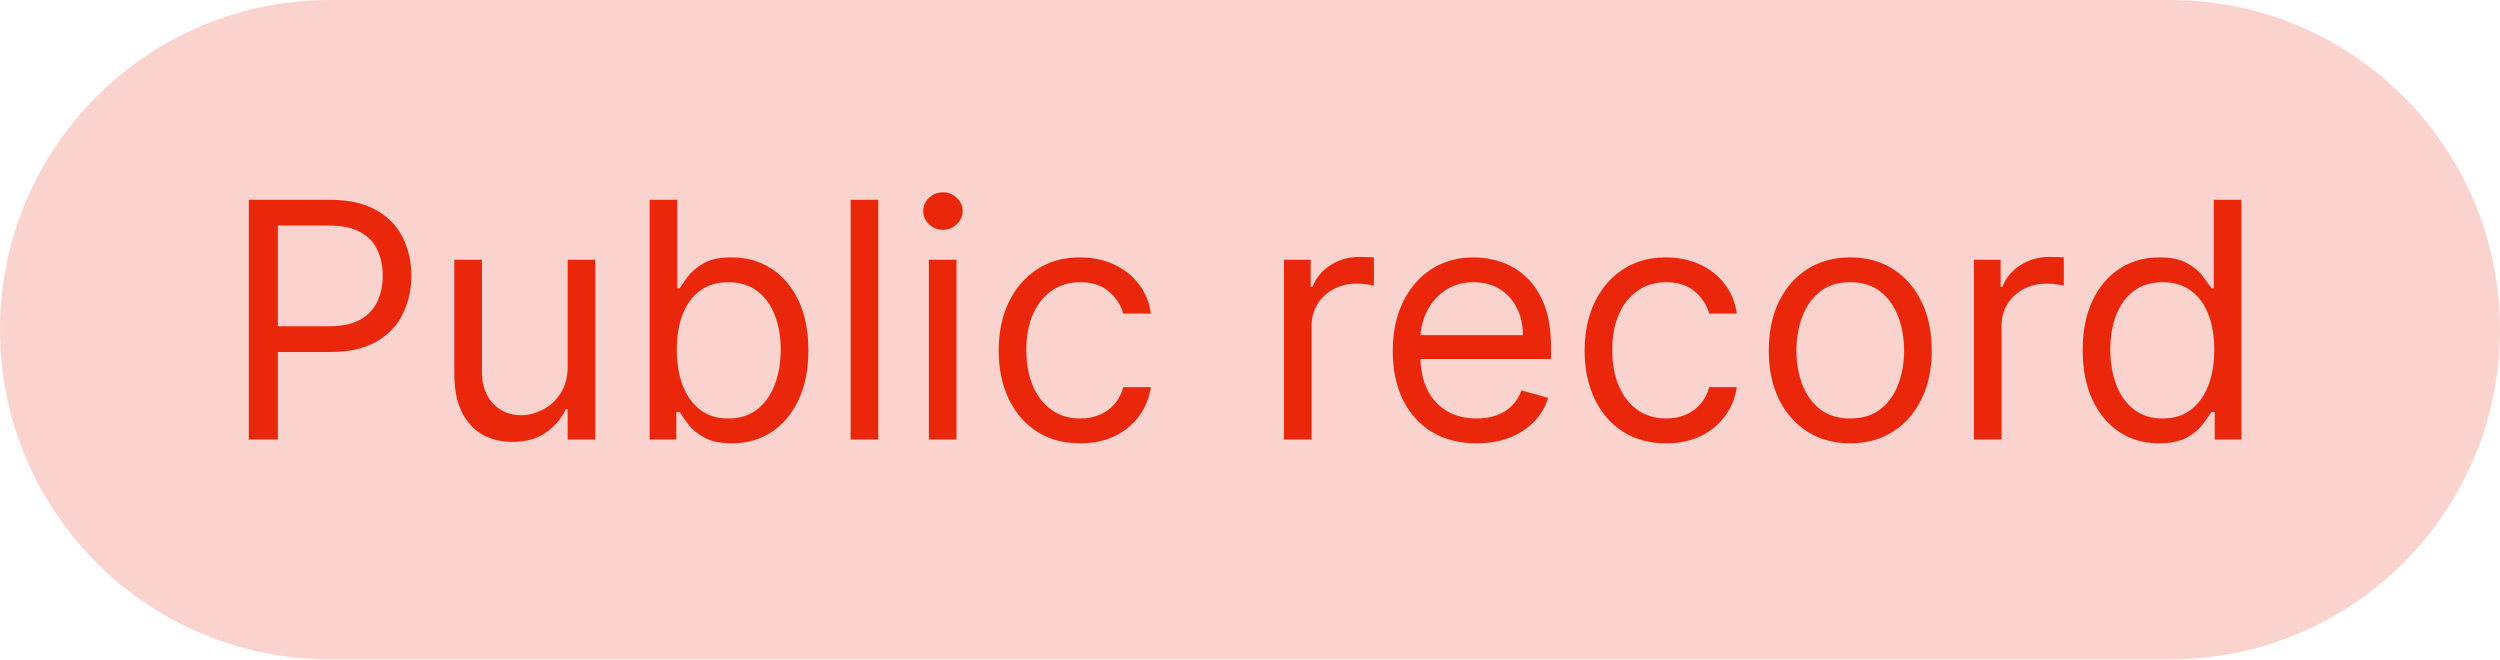
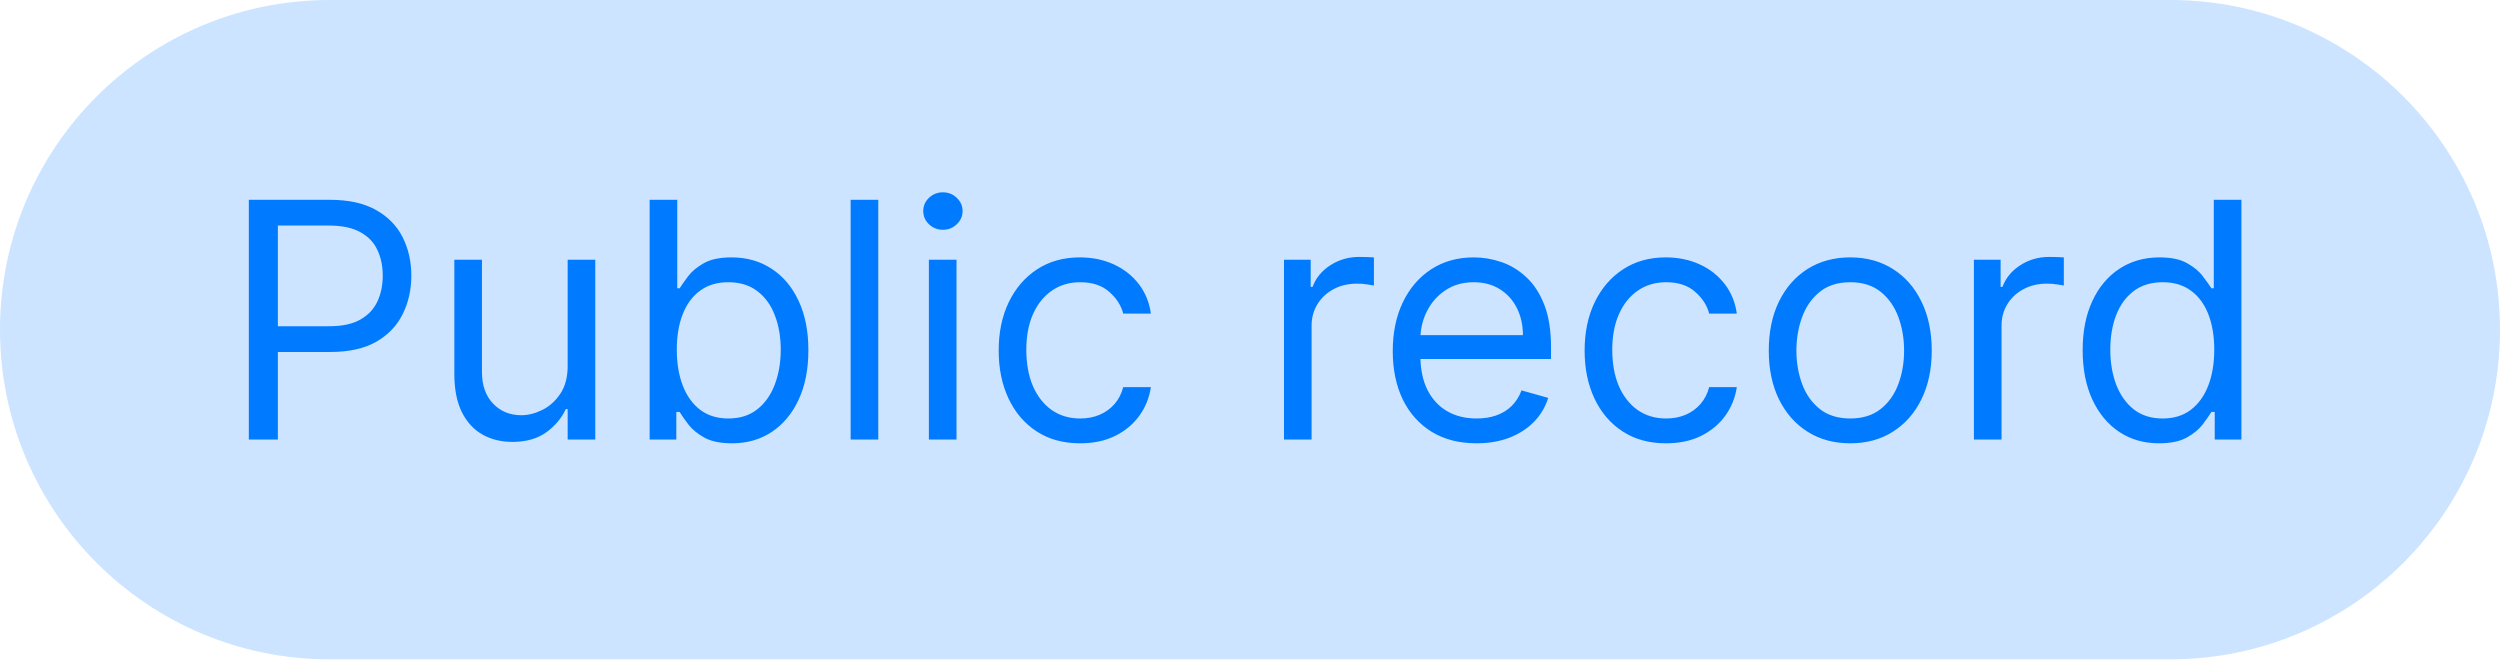
<svg xmlns="http://www.w3.org/2000/svg" width="91" height="24" viewBox="0 0 91 24" fill="none">
-   <rect width="91" height="24" rx="12" fill="#EB270B" fill-opacity="0.2" />
-   <path d="M9.057 16V7.273H12.006C12.69 7.273 13.25 7.396 13.685 7.643C14.122 7.888 14.446 8.219 14.656 8.636C14.867 9.054 14.972 9.52 14.972 10.034C14.972 10.548 14.867 11.016 14.656 11.436C14.449 11.857 14.128 12.192 13.693 12.442C13.258 12.689 12.702 12.812 12.023 12.812H9.909V11.875H11.989C12.457 11.875 12.834 11.794 13.118 11.632C13.402 11.47 13.608 11.251 13.736 10.976C13.867 10.697 13.932 10.383 13.932 10.034C13.932 9.685 13.867 9.372 13.736 9.097C13.608 8.821 13.401 8.605 13.114 8.449C12.827 8.29 12.446 8.21 11.972 8.21H10.114V16H9.057ZM20.663 13.324V9.455H21.668V16H20.663V14.892H20.595C20.441 15.224 20.202 15.507 19.879 15.74C19.555 15.97 19.146 16.085 18.651 16.085C18.242 16.085 17.879 15.996 17.56 15.817C17.242 15.635 16.992 15.362 16.81 14.999C16.629 14.632 16.538 14.171 16.538 13.614V9.455H17.543V13.546C17.543 14.023 17.677 14.403 17.944 14.688C18.214 14.972 18.558 15.114 18.975 15.114C19.225 15.114 19.479 15.05 19.738 14.922C19.999 14.794 20.218 14.598 20.394 14.334C20.573 14.07 20.663 13.733 20.663 13.324ZM23.647 16V7.273H24.652V10.494H24.738C24.811 10.381 24.914 10.236 25.044 10.06C25.178 9.881 25.368 9.722 25.615 9.582C25.865 9.44 26.203 9.369 26.63 9.369C27.181 9.369 27.666 9.507 28.087 9.783C28.508 10.058 28.836 10.449 29.071 10.954C29.307 11.46 29.425 12.057 29.425 12.744C29.425 13.438 29.307 14.038 29.071 14.547C28.836 15.053 28.509 15.445 28.091 15.723C27.674 15.999 27.192 16.136 26.647 16.136C26.226 16.136 25.89 16.067 25.637 15.928C25.384 15.786 25.189 15.625 25.053 15.446C24.916 15.264 24.811 15.114 24.738 14.994H24.618V16H23.647ZM24.635 12.727C24.635 13.222 24.708 13.658 24.853 14.036C24.997 14.411 25.209 14.704 25.488 14.918C25.766 15.128 26.107 15.233 26.51 15.233C26.931 15.233 27.282 15.122 27.563 14.901C27.847 14.676 28.06 14.375 28.202 13.997C28.347 13.617 28.419 13.193 28.419 12.727C28.419 12.267 28.348 11.852 28.206 11.483C28.067 11.111 27.855 10.817 27.571 10.601C27.29 10.382 26.936 10.273 26.51 10.273C26.101 10.273 25.758 10.376 25.479 10.584C25.201 10.788 24.99 11.075 24.848 11.445C24.706 11.811 24.635 12.239 24.635 12.727ZM31.969 7.273V16H30.963V7.273H31.969ZM33.811 16V9.455H34.817V16H33.811ZM34.322 8.364C34.126 8.364 33.957 8.297 33.815 8.163C33.676 8.03 33.606 7.869 33.606 7.682C33.606 7.494 33.676 7.334 33.815 7.2C33.957 7.067 34.126 7 34.322 7C34.519 7 34.686 7.067 34.825 7.2C34.967 7.334 35.038 7.494 35.038 7.682C35.038 7.869 34.967 8.03 34.825 8.163C34.686 8.297 34.519 8.364 34.322 8.364ZM39.318 16.136C38.704 16.136 38.176 15.992 37.733 15.702C37.289 15.412 36.949 15.013 36.71 14.504C36.471 13.996 36.352 13.415 36.352 12.761C36.352 12.097 36.474 11.51 36.718 11.001C36.966 10.49 37.309 10.091 37.75 9.804C38.193 9.514 38.71 9.369 39.301 9.369C39.761 9.369 40.176 9.455 40.545 9.625C40.914 9.795 41.217 10.034 41.453 10.341C41.689 10.648 41.835 11.006 41.892 11.415H40.886C40.809 11.117 40.639 10.852 40.375 10.622C40.113 10.389 39.761 10.273 39.318 10.273C38.926 10.273 38.582 10.375 38.287 10.579C37.994 10.781 37.765 11.067 37.6 11.436C37.439 11.803 37.358 12.233 37.358 12.727C37.358 13.233 37.437 13.673 37.596 14.048C37.758 14.423 37.985 14.714 38.278 14.922C38.574 15.129 38.92 15.233 39.318 15.233C39.579 15.233 39.816 15.188 40.029 15.097C40.242 15.006 40.423 14.875 40.571 14.704C40.718 14.534 40.824 14.329 40.886 14.091H41.892C41.835 14.477 41.694 14.825 41.47 15.135C41.248 15.442 40.954 15.686 40.588 15.868C40.224 16.047 39.801 16.136 39.318 16.136ZM46.737 16V9.455H47.709V10.443H47.777C47.896 10.119 48.112 9.857 48.424 9.655C48.737 9.453 49.089 9.352 49.481 9.352C49.555 9.352 49.647 9.354 49.758 9.357C49.869 9.359 49.953 9.364 50.01 9.369V10.392C49.975 10.383 49.897 10.371 49.775 10.354C49.656 10.334 49.529 10.324 49.396 10.324C49.078 10.324 48.794 10.391 48.544 10.524C48.297 10.655 48.1 10.837 47.956 11.07C47.814 11.3 47.742 11.562 47.742 11.858V16H46.737ZM53.747 16.136C53.116 16.136 52.572 15.997 52.115 15.719C51.66 15.438 51.309 15.046 51.062 14.543C50.818 14.037 50.696 13.449 50.696 12.778C50.696 12.108 50.818 11.517 51.062 11.006C51.309 10.492 51.653 10.091 52.093 9.804C52.537 9.514 53.054 9.369 53.645 9.369C53.985 9.369 54.322 9.426 54.654 9.54C54.987 9.653 55.289 9.838 55.562 10.094C55.835 10.347 56.052 10.682 56.214 11.099C56.376 11.517 56.457 12.031 56.457 12.642V13.068H51.412V12.199H55.434C55.434 11.829 55.36 11.5 55.213 11.21C55.068 10.921 54.86 10.692 54.591 10.524C54.324 10.357 54.008 10.273 53.645 10.273C53.244 10.273 52.897 10.372 52.605 10.571C52.315 10.767 52.092 11.023 51.936 11.338C51.779 11.653 51.701 11.992 51.701 12.352V12.932C51.701 13.426 51.787 13.845 51.957 14.189C52.13 14.53 52.37 14.79 52.677 14.969C52.984 15.145 53.341 15.233 53.747 15.233C54.011 15.233 54.25 15.196 54.463 15.122C54.679 15.046 54.865 14.932 55.021 14.781C55.177 14.628 55.298 14.438 55.383 14.21L56.355 14.483C56.252 14.812 56.081 15.102 55.839 15.352C55.598 15.599 55.299 15.793 54.944 15.932C54.589 16.068 54.19 16.136 53.747 16.136ZM60.646 16.136C60.032 16.136 59.504 15.992 59.061 15.702C58.617 15.412 58.277 15.013 58.038 14.504C57.799 13.996 57.68 13.415 57.68 12.761C57.68 12.097 57.802 11.51 58.047 11.001C58.294 10.49 58.637 10.091 59.078 9.804C59.521 9.514 60.038 9.369 60.629 9.369C61.089 9.369 61.504 9.455 61.873 9.625C62.242 9.795 62.545 10.034 62.781 10.341C63.017 10.648 63.163 11.006 63.22 11.415H62.214C62.137 11.117 61.967 10.852 61.703 10.622C61.441 10.389 61.089 10.273 60.646 10.273C60.254 10.273 59.91 10.375 59.615 10.579C59.322 10.781 59.093 11.067 58.929 11.436C58.767 11.803 58.686 12.233 58.686 12.727C58.686 13.233 58.765 13.673 58.924 14.048C59.086 14.423 59.314 14.714 59.606 14.922C59.902 15.129 60.248 15.233 60.646 15.233C60.907 15.233 61.145 15.188 61.358 15.097C61.571 15.006 61.751 14.875 61.899 14.704C62.047 14.534 62.152 14.329 62.214 14.091H63.22C63.163 14.477 63.022 14.825 62.798 15.135C62.576 15.442 62.282 15.686 61.916 15.868C61.552 16.047 61.129 16.136 60.646 16.136ZM67.349 16.136C66.758 16.136 66.24 15.996 65.794 15.714C65.35 15.433 65.004 15.04 64.754 14.534C64.507 14.028 64.383 13.438 64.383 12.761C64.383 12.079 64.507 11.484 64.754 10.976C65.004 10.467 65.35 10.072 65.794 9.791C66.24 9.51 66.758 9.369 67.349 9.369C67.94 9.369 68.457 9.51 68.9 9.791C69.346 10.072 69.693 10.467 69.94 10.976C70.19 11.484 70.315 12.079 70.315 12.761C70.315 13.438 70.19 14.028 69.94 14.534C69.693 15.04 69.346 15.433 68.9 15.714C68.457 15.996 67.94 16.136 67.349 16.136ZM67.349 15.233C67.798 15.233 68.167 15.118 68.457 14.888C68.747 14.658 68.961 14.355 69.1 13.98C69.24 13.605 69.309 13.199 69.309 12.761C69.309 12.324 69.24 11.916 69.1 11.538C68.961 11.161 68.747 10.855 68.457 10.622C68.167 10.389 67.798 10.273 67.349 10.273C66.9 10.273 66.531 10.389 66.241 10.622C65.951 10.855 65.737 11.161 65.598 11.538C65.459 11.916 65.389 12.324 65.389 12.761C65.389 13.199 65.459 13.605 65.598 13.98C65.737 14.355 65.951 14.658 66.241 14.888C66.531 15.118 66.9 15.233 67.349 15.233ZM71.85 16V9.455H72.822V10.443H72.89C73.009 10.119 73.225 9.857 73.538 9.655C73.85 9.453 74.202 9.352 74.594 9.352C74.668 9.352 74.761 9.354 74.871 9.357C74.982 9.359 75.066 9.364 75.123 9.369V10.392C75.089 10.383 75.011 10.371 74.888 10.354C74.769 10.334 74.643 10.324 74.509 10.324C74.191 10.324 73.907 10.391 73.657 10.524C73.41 10.655 73.214 10.837 73.069 11.07C72.927 11.3 72.856 11.562 72.856 11.858V16H71.85ZM78.587 16.136C78.042 16.136 77.56 15.999 77.143 15.723C76.725 15.445 76.398 15.053 76.163 14.547C75.927 14.038 75.809 13.438 75.809 12.744C75.809 12.057 75.927 11.46 76.163 10.954C76.398 10.449 76.727 10.058 77.147 9.783C77.567 9.507 78.053 9.369 78.604 9.369C79.031 9.369 79.367 9.44 79.614 9.582C79.864 9.722 80.055 9.881 80.185 10.06C80.319 10.236 80.423 10.381 80.496 10.494H80.582V7.273H81.587V16H80.616V14.994H80.496C80.423 15.114 80.317 15.264 80.181 15.446C80.045 15.625 79.85 15.786 79.597 15.928C79.344 16.067 79.008 16.136 78.587 16.136ZM78.724 15.233C79.127 15.233 79.468 15.128 79.746 14.918C80.025 14.704 80.237 14.411 80.381 14.036C80.526 13.658 80.599 13.222 80.599 12.727C80.599 12.239 80.528 11.811 80.386 11.445C80.244 11.075 80.033 10.788 79.755 10.584C79.477 10.376 79.133 10.273 78.724 10.273C78.298 10.273 77.942 10.382 77.658 10.601C77.377 10.817 77.165 11.111 77.023 11.483C76.884 11.852 76.815 12.267 76.815 12.727C76.815 13.193 76.886 13.617 77.028 13.997C77.173 14.375 77.386 14.676 77.667 14.901C77.951 15.122 78.303 15.233 78.724 15.233Z" fill="#EB270B" />
+   <rect width="91" height="24" rx="12" fill="#007AFF" fill-opacity="0.2" />
+   <path d="M9.057 16V7.273H12.006C12.69 7.273 13.25 7.396 13.685 7.643C14.122 7.888 14.446 8.219 14.656 8.636C14.867 9.054 14.972 9.52 14.972 10.034C14.972 10.548 14.867 11.016 14.656 11.436C14.449 11.857 14.128 12.192 13.693 12.442C13.258 12.689 12.702 12.812 12.023 12.812H9.909V11.875H11.989C12.457 11.875 12.834 11.794 13.118 11.632C13.402 11.47 13.608 11.251 13.736 10.976C13.867 10.697 13.932 10.383 13.932 10.034C13.932 9.685 13.867 9.372 13.736 9.097C13.608 8.821 13.401 8.605 13.114 8.449C12.827 8.29 12.446 8.21 11.972 8.21H10.114V16H9.057ZM20.663 13.324V9.455H21.668V16H20.663V14.892H20.595C20.441 15.224 20.202 15.507 19.879 15.74C19.555 15.97 19.146 16.085 18.651 16.085C18.242 16.085 17.879 15.996 17.56 15.817C17.242 15.635 16.992 15.362 16.81 14.999C16.629 14.632 16.538 14.171 16.538 13.614V9.455H17.543V13.546C17.543 14.023 17.677 14.403 17.944 14.688C18.214 14.972 18.558 15.114 18.975 15.114C19.225 15.114 19.479 15.05 19.738 14.922C19.999 14.794 20.218 14.598 20.394 14.334C20.573 14.07 20.663 13.733 20.663 13.324ZM23.647 16V7.273H24.652V10.494H24.738C24.811 10.381 24.914 10.236 25.044 10.06C25.178 9.881 25.368 9.722 25.615 9.582C25.865 9.44 26.203 9.369 26.63 9.369C27.181 9.369 27.666 9.507 28.087 9.783C28.508 10.058 28.836 10.449 29.071 10.954C29.307 11.46 29.425 12.057 29.425 12.744C29.425 13.438 29.307 14.038 29.071 14.547C28.836 15.053 28.509 15.445 28.091 15.723C27.674 15.999 27.192 16.136 26.647 16.136C26.226 16.136 25.89 16.067 25.637 15.928C25.384 15.786 25.189 15.625 25.053 15.446C24.916 15.264 24.811 15.114 24.738 14.994H24.618V16H23.647ZM24.635 12.727C24.635 13.222 24.708 13.658 24.853 14.036C24.997 14.411 25.209 14.704 25.488 14.918C25.766 15.128 26.107 15.233 26.51 15.233C26.931 15.233 27.282 15.122 27.563 14.901C27.847 14.676 28.06 14.375 28.202 13.997C28.347 13.617 28.419 13.193 28.419 12.727C28.419 12.267 28.348 11.852 28.206 11.483C28.067 11.111 27.855 10.817 27.571 10.601C27.29 10.382 26.936 10.273 26.51 10.273C26.101 10.273 25.758 10.376 25.479 10.584C25.201 10.788 24.99 11.075 24.848 11.445C24.706 11.811 24.635 12.239 24.635 12.727ZM31.969 7.273V16H30.963V7.273H31.969ZM33.811 16V9.455H34.817V16H33.811ZM34.322 8.364C34.126 8.364 33.957 8.297 33.815 8.163C33.676 8.03 33.606 7.869 33.606 7.682C33.606 7.494 33.676 7.334 33.815 7.2C33.957 7.067 34.126 7 34.322 7C34.519 7 34.686 7.067 34.825 7.2C34.967 7.334 35.038 7.494 35.038 7.682C35.038 7.869 34.967 8.03 34.825 8.163C34.686 8.297 34.519 8.364 34.322 8.364ZM39.318 16.136C38.704 16.136 38.176 15.992 37.733 15.702C37.289 15.412 36.949 15.013 36.71 14.504C36.471 13.996 36.352 13.415 36.352 12.761C36.352 12.097 36.474 11.51 36.718 11.001C36.966 10.49 37.309 10.091 37.75 9.804C38.193 9.514 38.71 9.369 39.301 9.369C39.761 9.369 40.176 9.455 40.545 9.625C40.914 9.795 41.217 10.034 41.453 10.341C41.689 10.648 41.835 11.006 41.892 11.415H40.886C40.809 11.117 40.639 10.852 40.375 10.622C40.113 10.389 39.761 10.273 39.318 10.273C38.926 10.273 38.582 10.375 38.287 10.579C37.994 10.781 37.765 11.067 37.6 11.436C37.439 11.803 37.358 12.233 37.358 12.727C37.358 13.233 37.437 13.673 37.596 14.048C37.758 14.423 37.985 14.714 38.278 14.922C38.574 15.129 38.92 15.233 39.318 15.233C39.579 15.233 39.816 15.188 40.029 15.097C40.242 15.006 40.423 14.875 40.571 14.704C40.718 14.534 40.824 14.329 40.886 14.091H41.892C41.835 14.477 41.694 14.825 41.47 15.135C41.248 15.442 40.954 15.686 40.588 15.868C40.224 16.047 39.801 16.136 39.318 16.136ZM46.737 16V9.455H47.709V10.443H47.777C47.896 10.119 48.112 9.857 48.424 9.655C48.737 9.453 49.089 9.352 49.481 9.352C49.555 9.352 49.647 9.354 49.758 9.357C49.869 9.359 49.953 9.364 50.01 9.369V10.392C49.975 10.383 49.897 10.371 49.775 10.354C49.656 10.334 49.529 10.324 49.396 10.324C49.078 10.324 48.794 10.391 48.544 10.524C48.297 10.655 48.1 10.837 47.956 11.07C47.814 11.3 47.742 11.562 47.742 11.858V16H46.737ZM53.747 16.136C53.116 16.136 52.572 15.997 52.115 15.719C51.66 15.438 51.309 15.046 51.062 14.543C50.818 14.037 50.696 13.449 50.696 12.778C50.696 12.108 50.818 11.517 51.062 11.006C51.309 10.492 51.653 10.091 52.093 9.804C52.537 9.514 53.054 9.369 53.645 9.369C53.985 9.369 54.322 9.426 54.654 9.54C54.987 9.653 55.289 9.838 55.562 10.094C55.835 10.347 56.052 10.682 56.214 11.099C56.376 11.517 56.457 12.031 56.457 12.642V13.068H51.412V12.199H55.434C55.434 11.829 55.36 11.5 55.213 11.21C55.068 10.921 54.86 10.692 54.591 10.524C54.324 10.357 54.008 10.273 53.645 10.273C53.244 10.273 52.897 10.372 52.605 10.571C52.315 10.767 52.092 11.023 51.936 11.338C51.779 11.653 51.701 11.992 51.701 12.352V12.932C51.701 13.426 51.787 13.845 51.957 14.189C52.13 14.53 52.37 14.79 52.677 14.969C52.984 15.145 53.341 15.233 53.747 15.233C54.011 15.233 54.25 15.196 54.463 15.122C54.679 15.046 54.865 14.932 55.021 14.781C55.177 14.628 55.298 14.438 55.383 14.21L56.355 14.483C56.252 14.812 56.081 15.102 55.839 15.352C55.598 15.599 55.299 15.793 54.944 15.932C54.589 16.068 54.19 16.136 53.747 16.136ZM60.646 16.136C60.032 16.136 59.504 15.992 59.061 15.702C58.617 15.412 58.277 15.013 58.038 14.504C57.799 13.996 57.68 13.415 57.68 12.761C57.68 12.097 57.802 11.51 58.047 11.001C58.294 10.49 58.637 10.091 59.078 9.804C59.521 9.514 60.038 9.369 60.629 9.369C61.089 9.369 61.504 9.455 61.873 9.625C62.242 9.795 62.545 10.034 62.781 10.341C63.017 10.648 63.163 11.006 63.22 11.415H62.214C62.137 11.117 61.967 10.852 61.703 10.622C61.441 10.389 61.089 10.273 60.646 10.273C60.254 10.273 59.91 10.375 59.615 10.579C59.322 10.781 59.093 11.067 58.929 11.436C58.767 11.803 58.686 12.233 58.686 12.727C58.686 13.233 58.765 13.673 58.924 14.048C59.086 14.423 59.314 14.714 59.606 14.922C59.902 15.129 60.248 15.233 60.646 15.233C60.907 15.233 61.145 15.188 61.358 15.097C61.571 15.006 61.751 14.875 61.899 14.704C62.047 14.534 62.152 14.329 62.214 14.091H63.22C63.163 14.477 63.022 14.825 62.798 15.135C62.576 15.442 62.282 15.686 61.916 15.868C61.552 16.047 61.129 16.136 60.646 16.136ZM67.349 16.136C66.758 16.136 66.24 15.996 65.794 15.714C65.35 15.433 65.004 15.04 64.754 14.534C64.507 14.028 64.383 13.438 64.383 12.761C64.383 12.079 64.507 11.484 64.754 10.976C65.004 10.467 65.35 10.072 65.794 9.791C66.24 9.51 66.758 9.369 67.349 9.369C67.94 9.369 68.457 9.51 68.9 9.791C69.346 10.072 69.693 10.467 69.94 10.976C70.19 11.484 70.315 12.079 70.315 12.761C70.315 13.438 70.19 14.028 69.94 14.534C69.693 15.04 69.346 15.433 68.9 15.714C68.457 15.996 67.94 16.136 67.349 16.136ZM67.349 15.233C67.798 15.233 68.167 15.118 68.457 14.888C68.747 14.658 68.961 14.355 69.1 13.98C69.24 13.605 69.309 13.199 69.309 12.761C69.309 12.324 69.24 11.916 69.1 11.538C68.961 11.161 68.747 10.855 68.457 10.622C68.167 10.389 67.798 10.273 67.349 10.273C66.9 10.273 66.531 10.389 66.241 10.622C65.951 10.855 65.737 11.161 65.598 11.538C65.459 11.916 65.389 12.324 65.389 12.761C65.389 13.199 65.459 13.605 65.598 13.98C65.737 14.355 65.951 14.658 66.241 14.888C66.531 15.118 66.9 15.233 67.349 15.233ZM71.85 16V9.455H72.822V10.443H72.89C73.009 10.119 73.225 9.857 73.538 9.655C73.85 9.453 74.202 9.352 74.594 9.352C74.668 9.352 74.761 9.354 74.871 9.357C74.982 9.359 75.066 9.364 75.123 9.369V10.392C75.089 10.383 75.011 10.371 74.888 10.354C74.769 10.334 74.643 10.324 74.509 10.324C74.191 10.324 73.907 10.391 73.657 10.524C73.41 10.655 73.214 10.837 73.069 11.07C72.927 11.3 72.856 11.562 72.856 11.858V16H71.85ZM78.587 16.136C78.042 16.136 77.56 15.999 77.143 15.723C76.725 15.445 76.398 15.053 76.163 14.547C75.927 14.038 75.809 13.438 75.809 12.744C75.809 12.057 75.927 11.46 76.163 10.954C76.398 10.449 76.727 10.058 77.147 9.783C77.567 9.507 78.053 9.369 78.604 9.369C79.031 9.369 79.367 9.44 79.614 9.582C79.864 9.722 80.055 9.881 80.185 10.06C80.319 10.236 80.423 10.381 80.496 10.494H80.582V7.273H81.587V16H80.616V14.994H80.496C80.423 15.114 80.317 15.264 80.181 15.446C80.045 15.625 79.85 15.786 79.597 15.928C79.344 16.067 79.008 16.136 78.587 16.136ZM78.724 15.233C79.127 15.233 79.468 15.128 79.746 14.918C80.025 14.704 80.237 14.411 80.381 14.036C80.526 13.658 80.599 13.222 80.599 12.727C80.599 12.239 80.528 11.811 80.386 11.445C80.244 11.075 80.033 10.788 79.755 10.584C79.477 10.376 79.133 10.273 78.724 10.273C78.298 10.273 77.942 10.382 77.658 10.601C77.377 10.817 77.165 11.111 77.023 11.483C76.884 11.852 76.815 12.267 76.815 12.727C76.815 13.193 76.886 13.617 77.028 13.997C77.173 14.375 77.386 14.676 77.667 14.901C77.951 15.122 78.303 15.233 78.724 15.233Z" fill="#007AFF" />
</svg>
